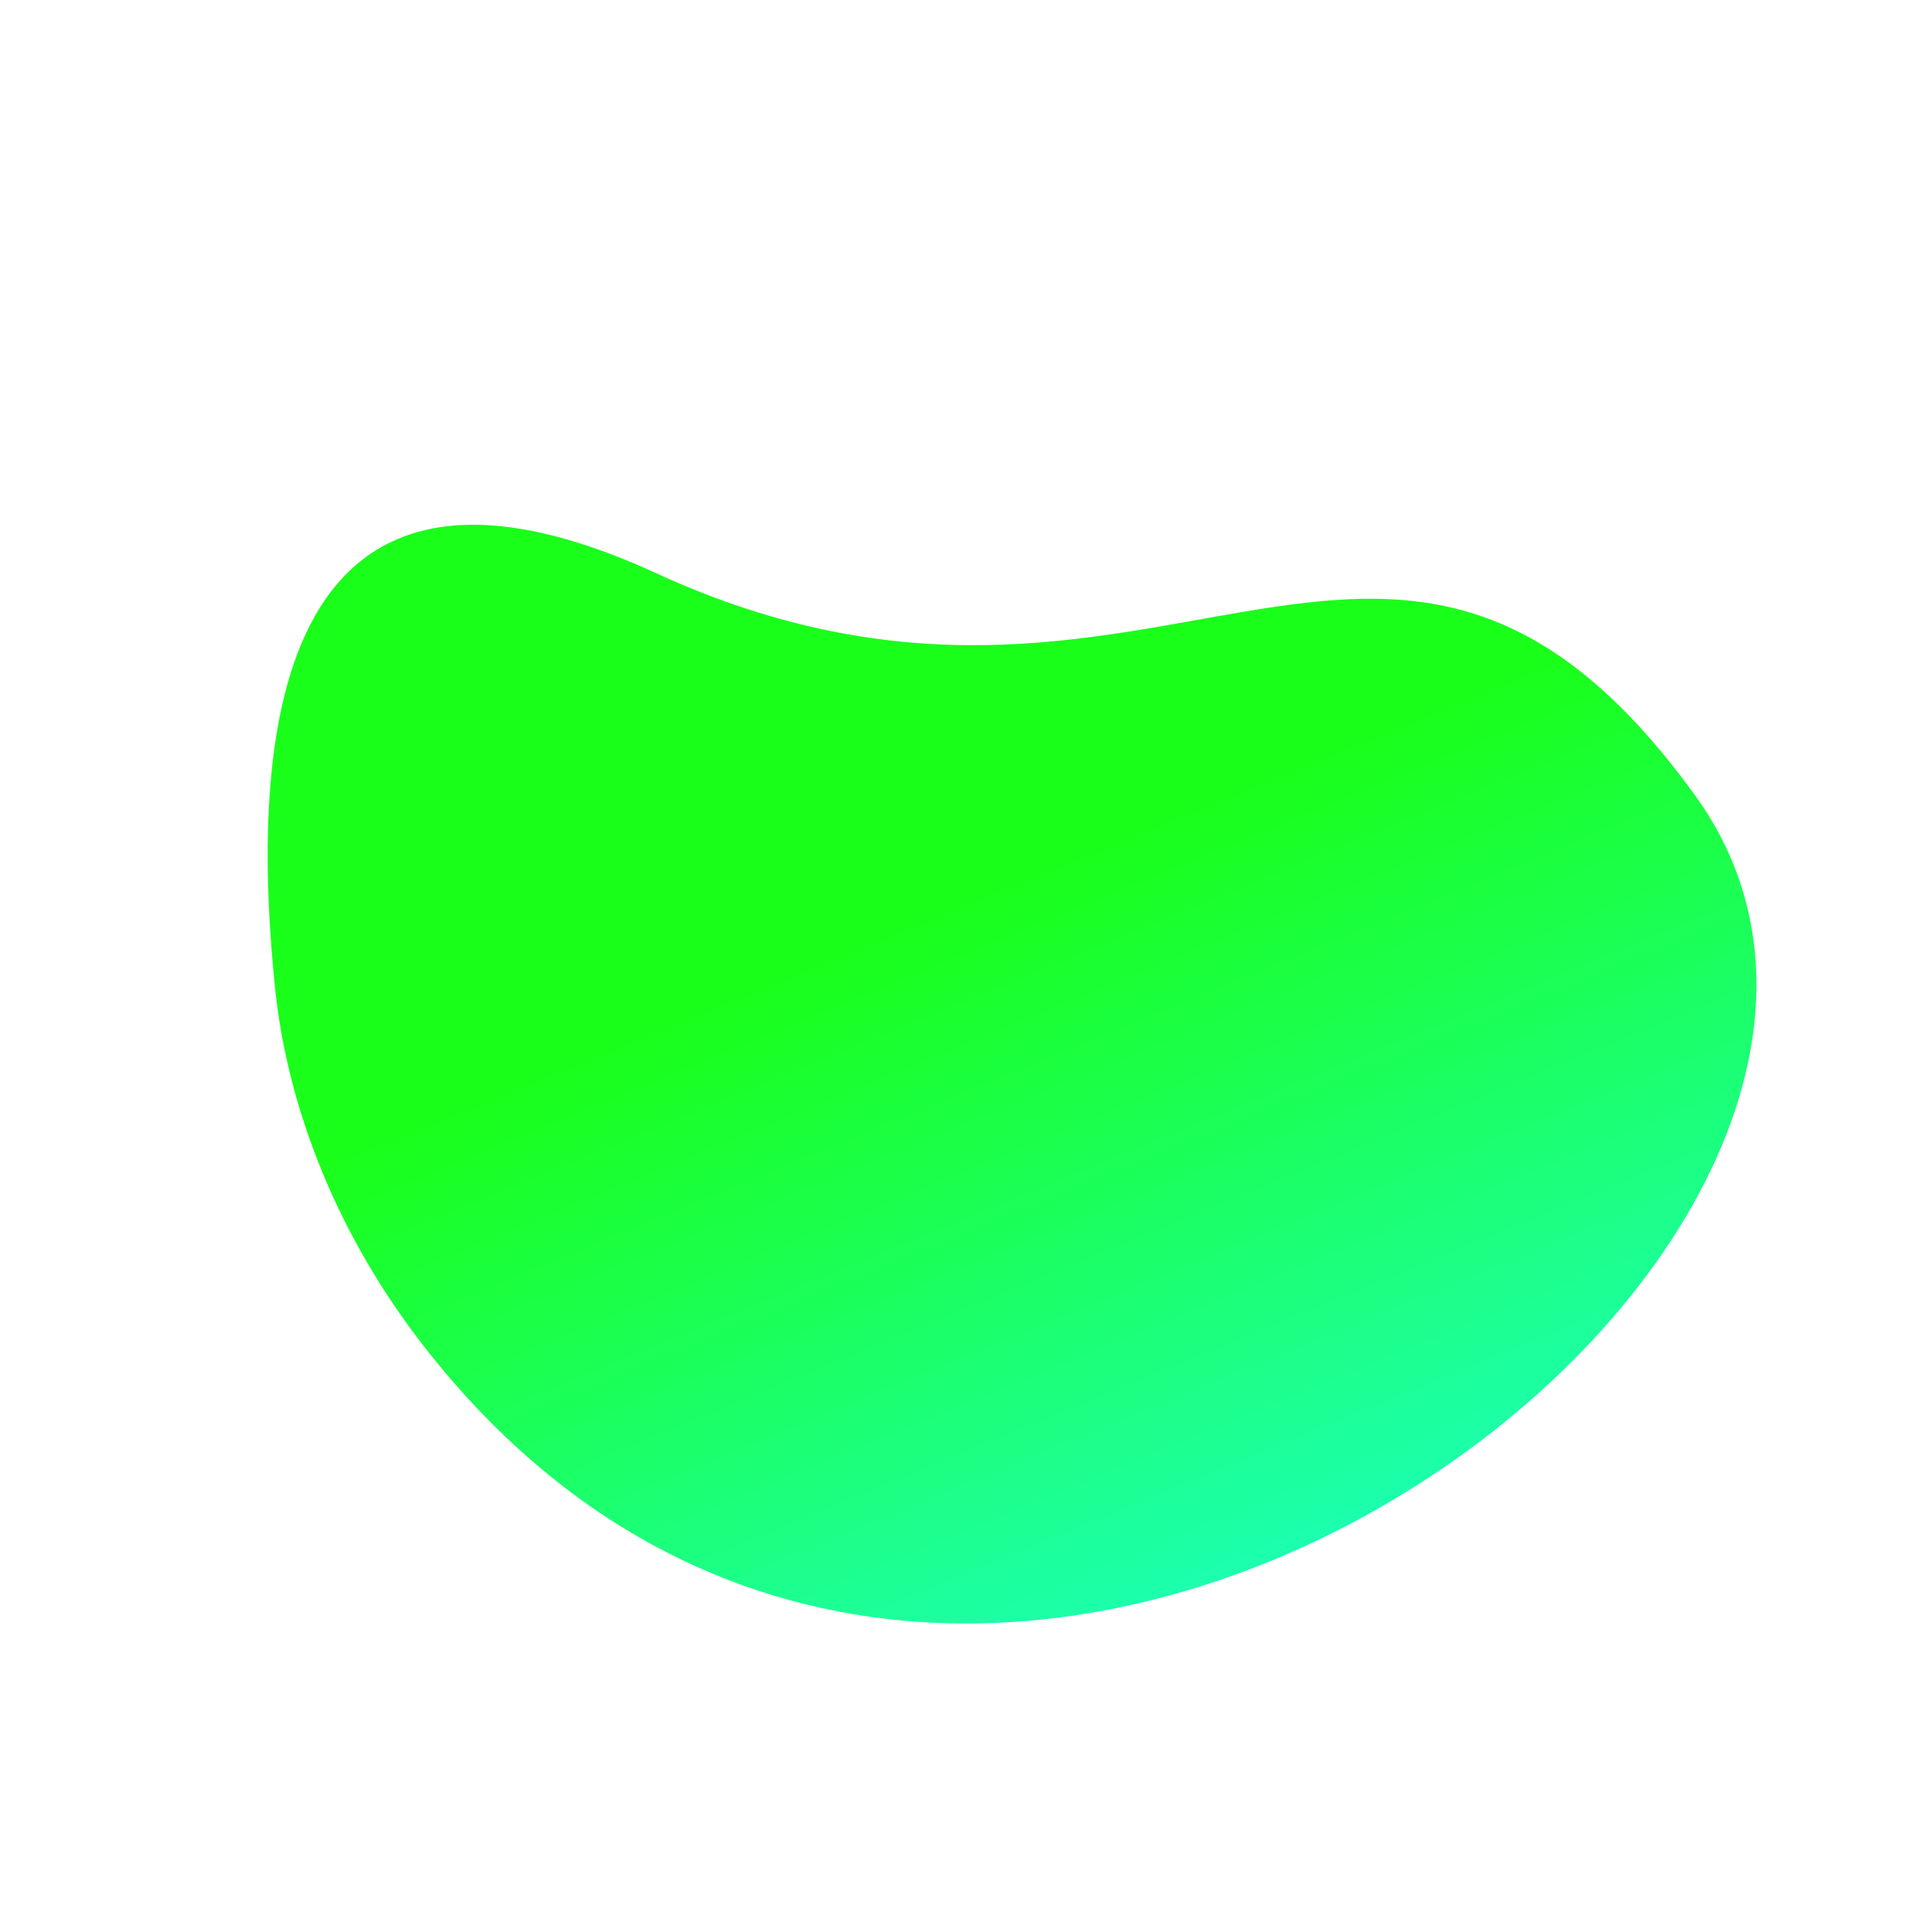
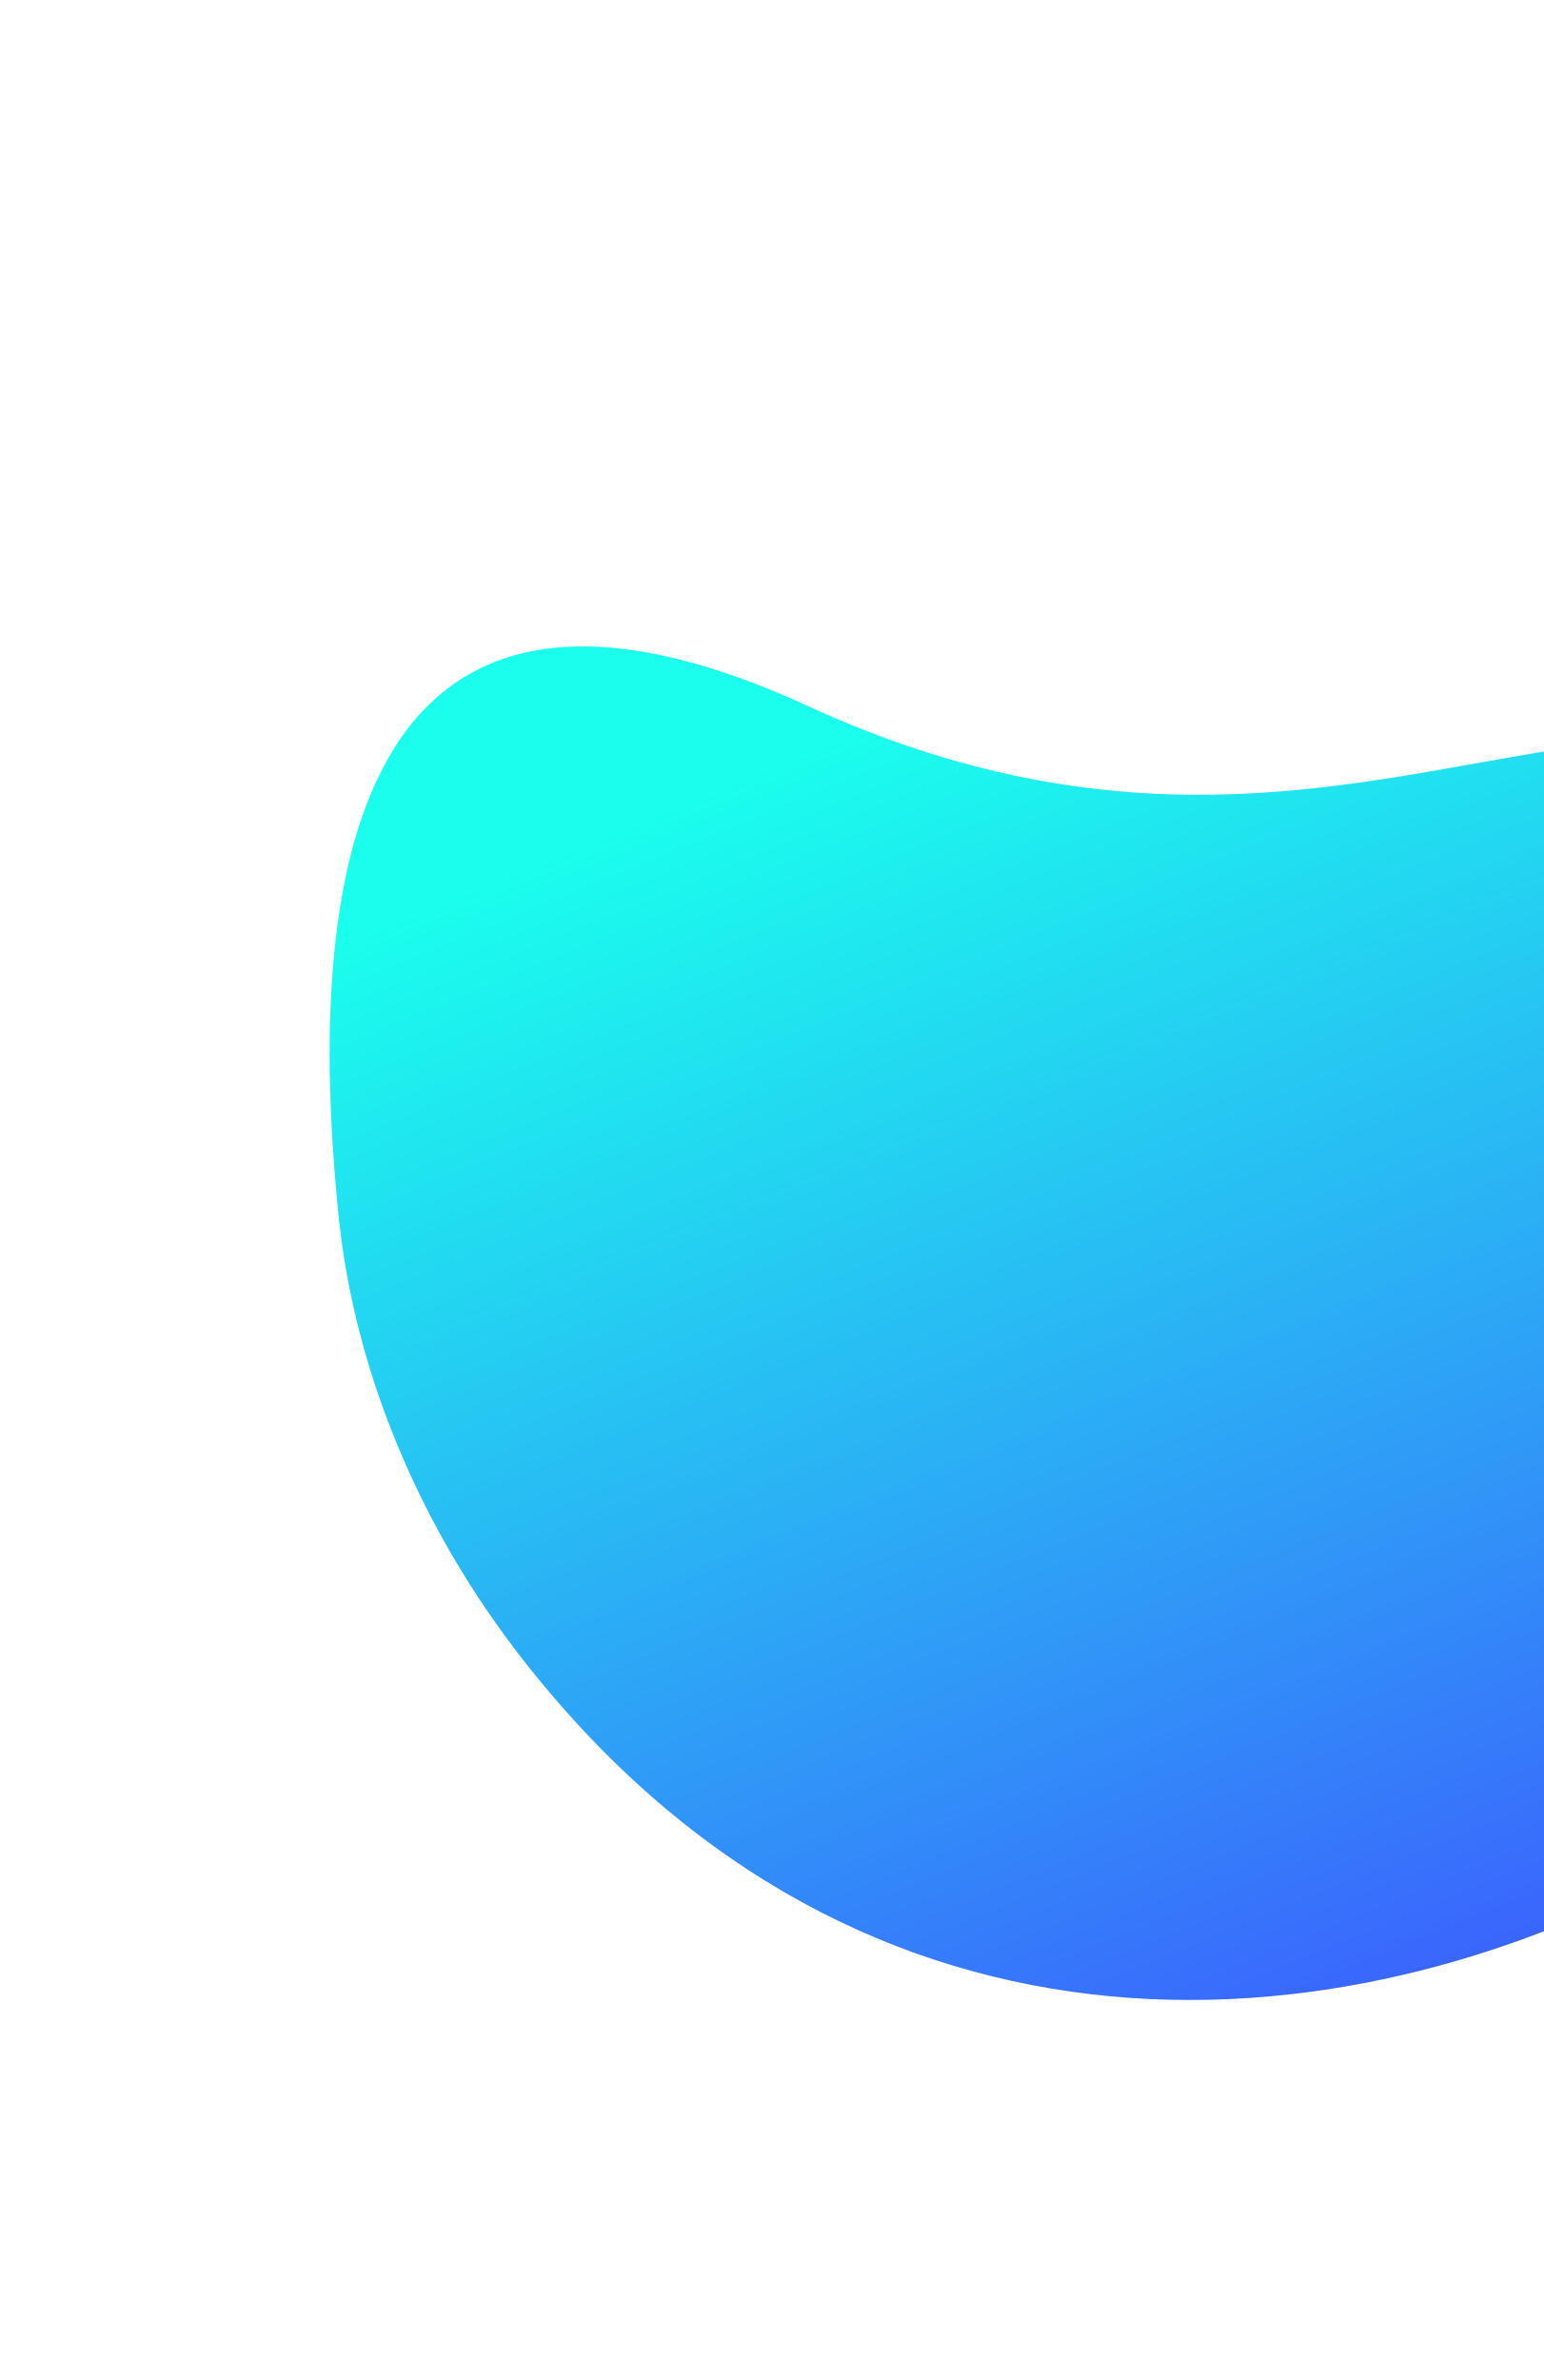
- <svg xmlns="http://www.w3.org/2000/svg" width="664" height="666" viewBox="0 0 664 666" fill="none">
+ <svg xmlns="http://www.w3.org/2000/svg" width="432" height="666" viewBox="0 0 432 666" fill="none">
  <path d="M146.632 464.791C116.954 426.957 99.151 382.99 94.788 340.509C87.482 269.19 86.777 133.62 226.109 197.581C398.732 276.82 478.193 127.596 584.2 274.182C696.222 429.045 335.861 706.149 146.632 464.791Z" fill="url(#paint0_linear)" fill-opacity="0.9" />
  <defs>
    <linearGradient id="paint0_linear" x1="331.659" y1="-9.42698e-05" x2="565.303" y2="569.369" gradientUnits="userSpaceOnUse">
-       <stop offset="0.469" stop-color="#00FF00" />
-       <stop offset="1" stop-color="#03FED7" />
+       <stop offset="0.245" stop-color="#00FFEA" />
+       <stop offset="1" stop-color="#2B31FF" />
    </linearGradient>
  </defs>
</svg>
